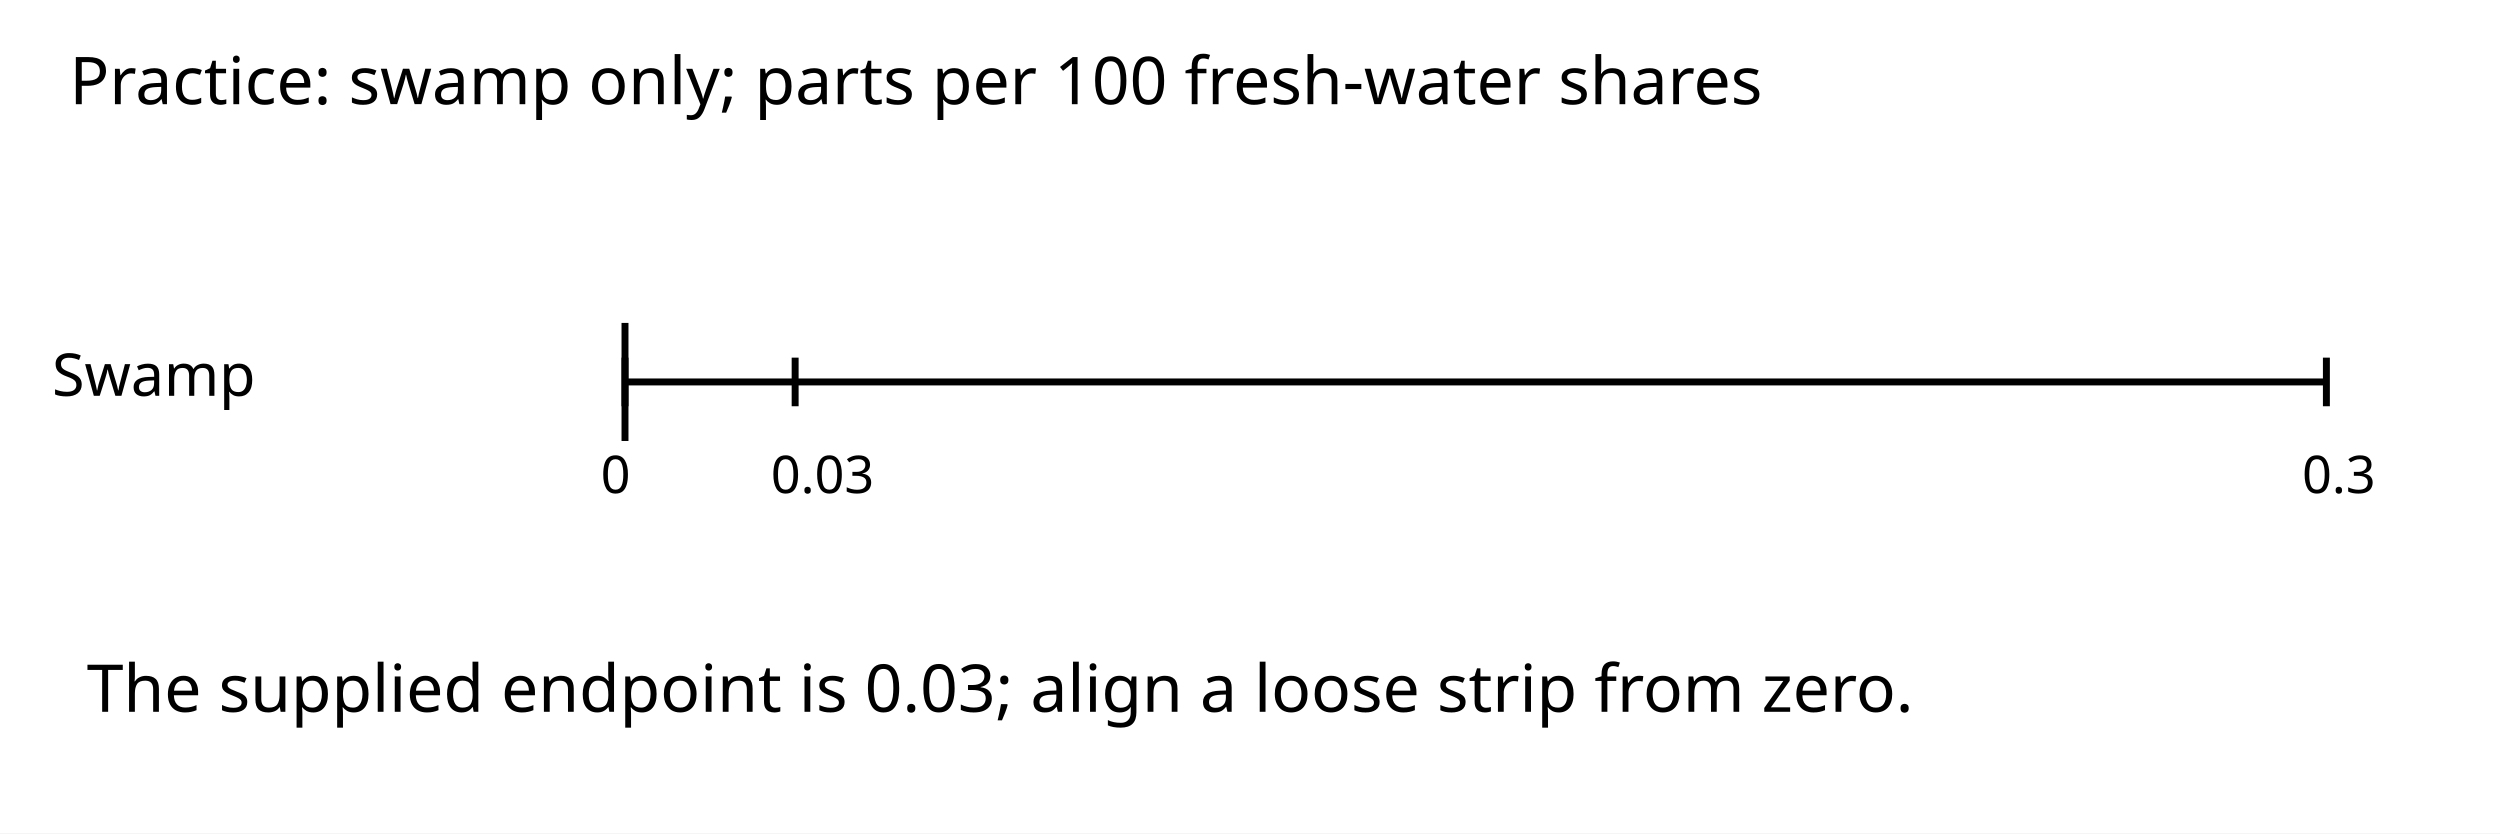
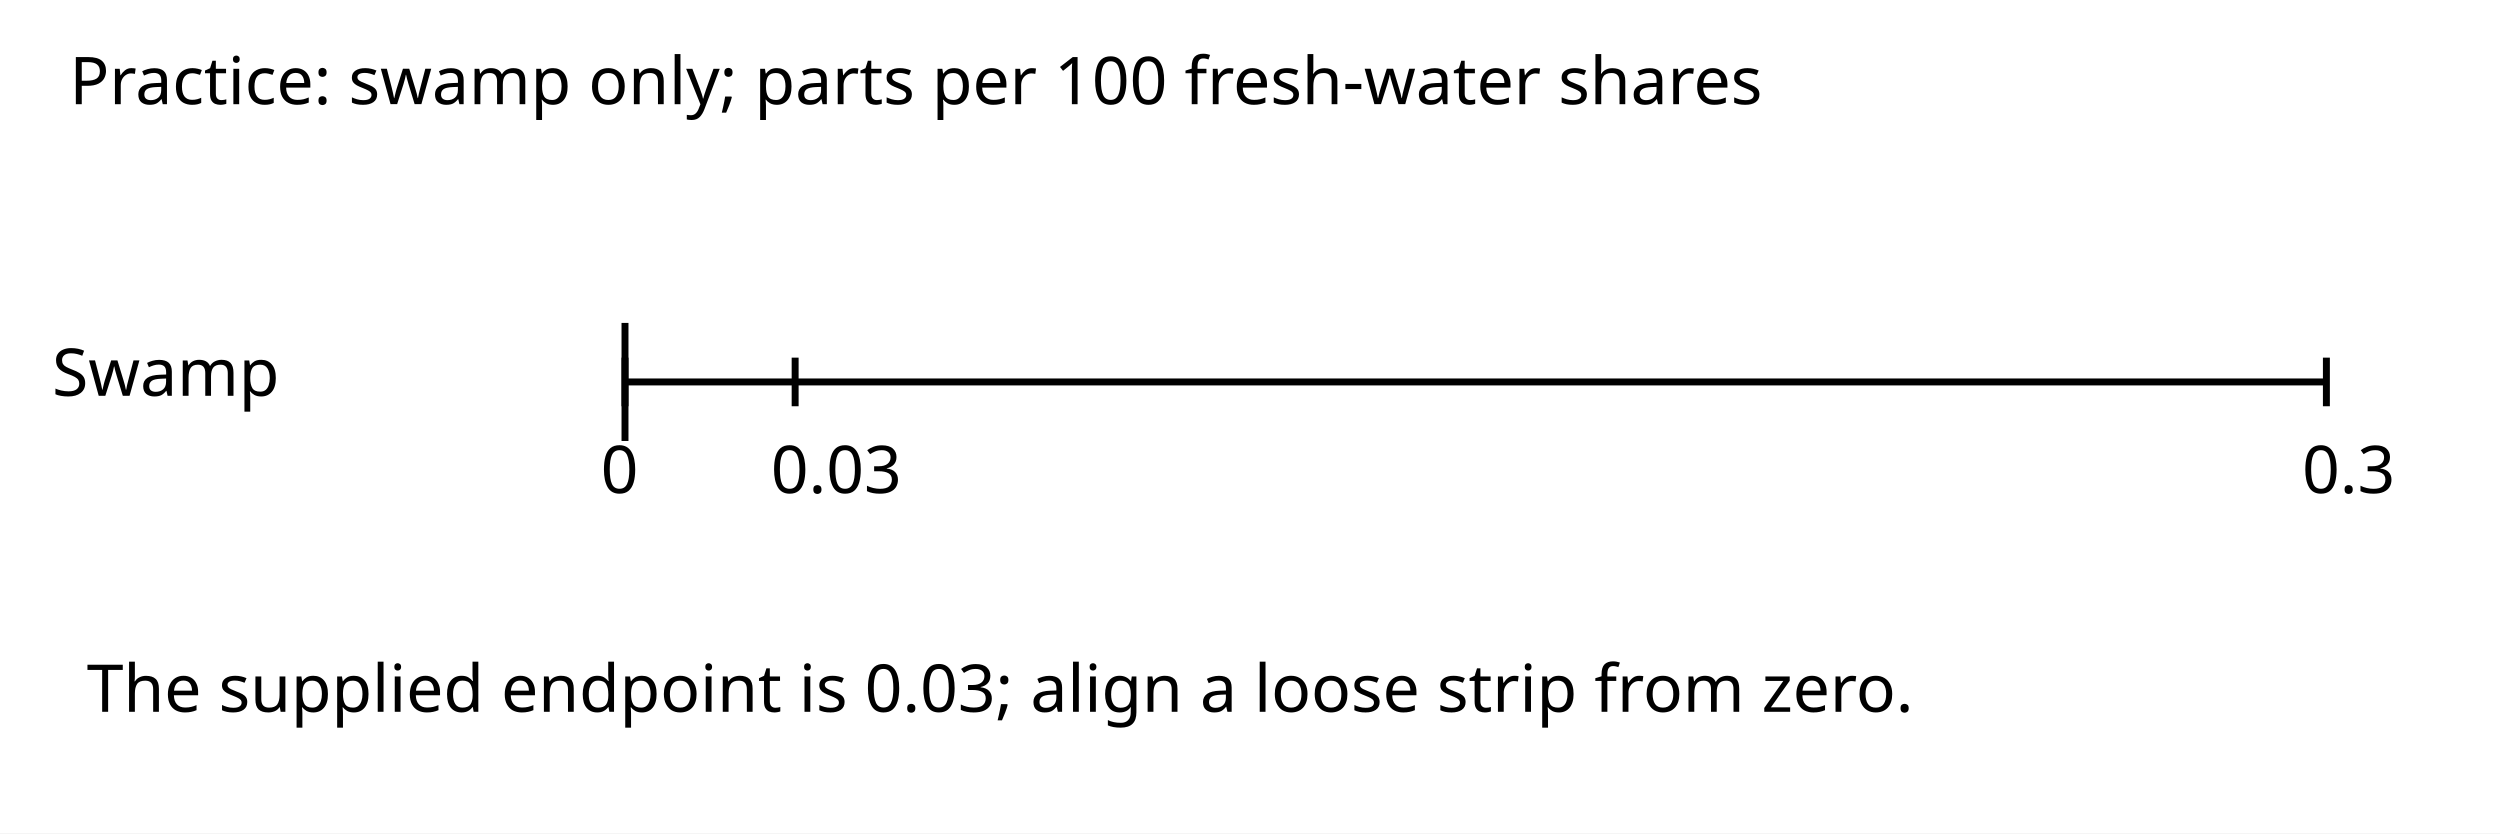
<svg xmlns="http://www.w3.org/2000/svg" width="720" height="240" viewBox="0 0 720 240">
  <rect width="720" height="240" fill="white" />
  <g fill="none" stroke="black" stroke-width="2">
    <text x="20" y="30" font-family="sans-serif" font-size="19" fill="black" stroke="none">Practice: swamp only; parts per 100 fresh-water shares</text>
-     <text x="15" y="114" font-family="sans-serif" font-size="17" fill="black" stroke="none">Swamp</text>
+     <text x="15" y="114" font-family="sans-serif" font-size="19" fill="black" stroke="none">Swamp</text>
    <path d="M180 93 V127 M180 110 H670" />
    <path d="M180.0 103 V117" />
-     <text x="173.0" y="142" font-family="sans-serif" font-size="15" fill="black" stroke="none">0</text>
+     <text x="173.0" y="142" font-family="sans-serif" font-size="19" fill="black" stroke="none">0</text>
    <path d="M229.0 103 V117" />
-     <text x="222.0" y="142" font-family="sans-serif" font-size="15" fill="black" stroke="none">0.03</text>
+     <text x="222.0" y="142" font-family="sans-serif" font-size="19" fill="black" stroke="none">0.03</text>
    <path d="M670.0 103 V117" />
-     <text x="663.0" y="142" font-family="sans-serif" font-size="15" fill="black" stroke="none">0.3</text>
+     <text x="663.0" y="142" font-family="sans-serif" font-size="19" fill="black" stroke="none">0.3</text>
    <text x="25" y="205" font-family="sans-serif" font-size="19" fill="black" stroke="none">The supplied endpoint is 0.03; align a loose strip from zero.</text>
  </g>
</svg>
